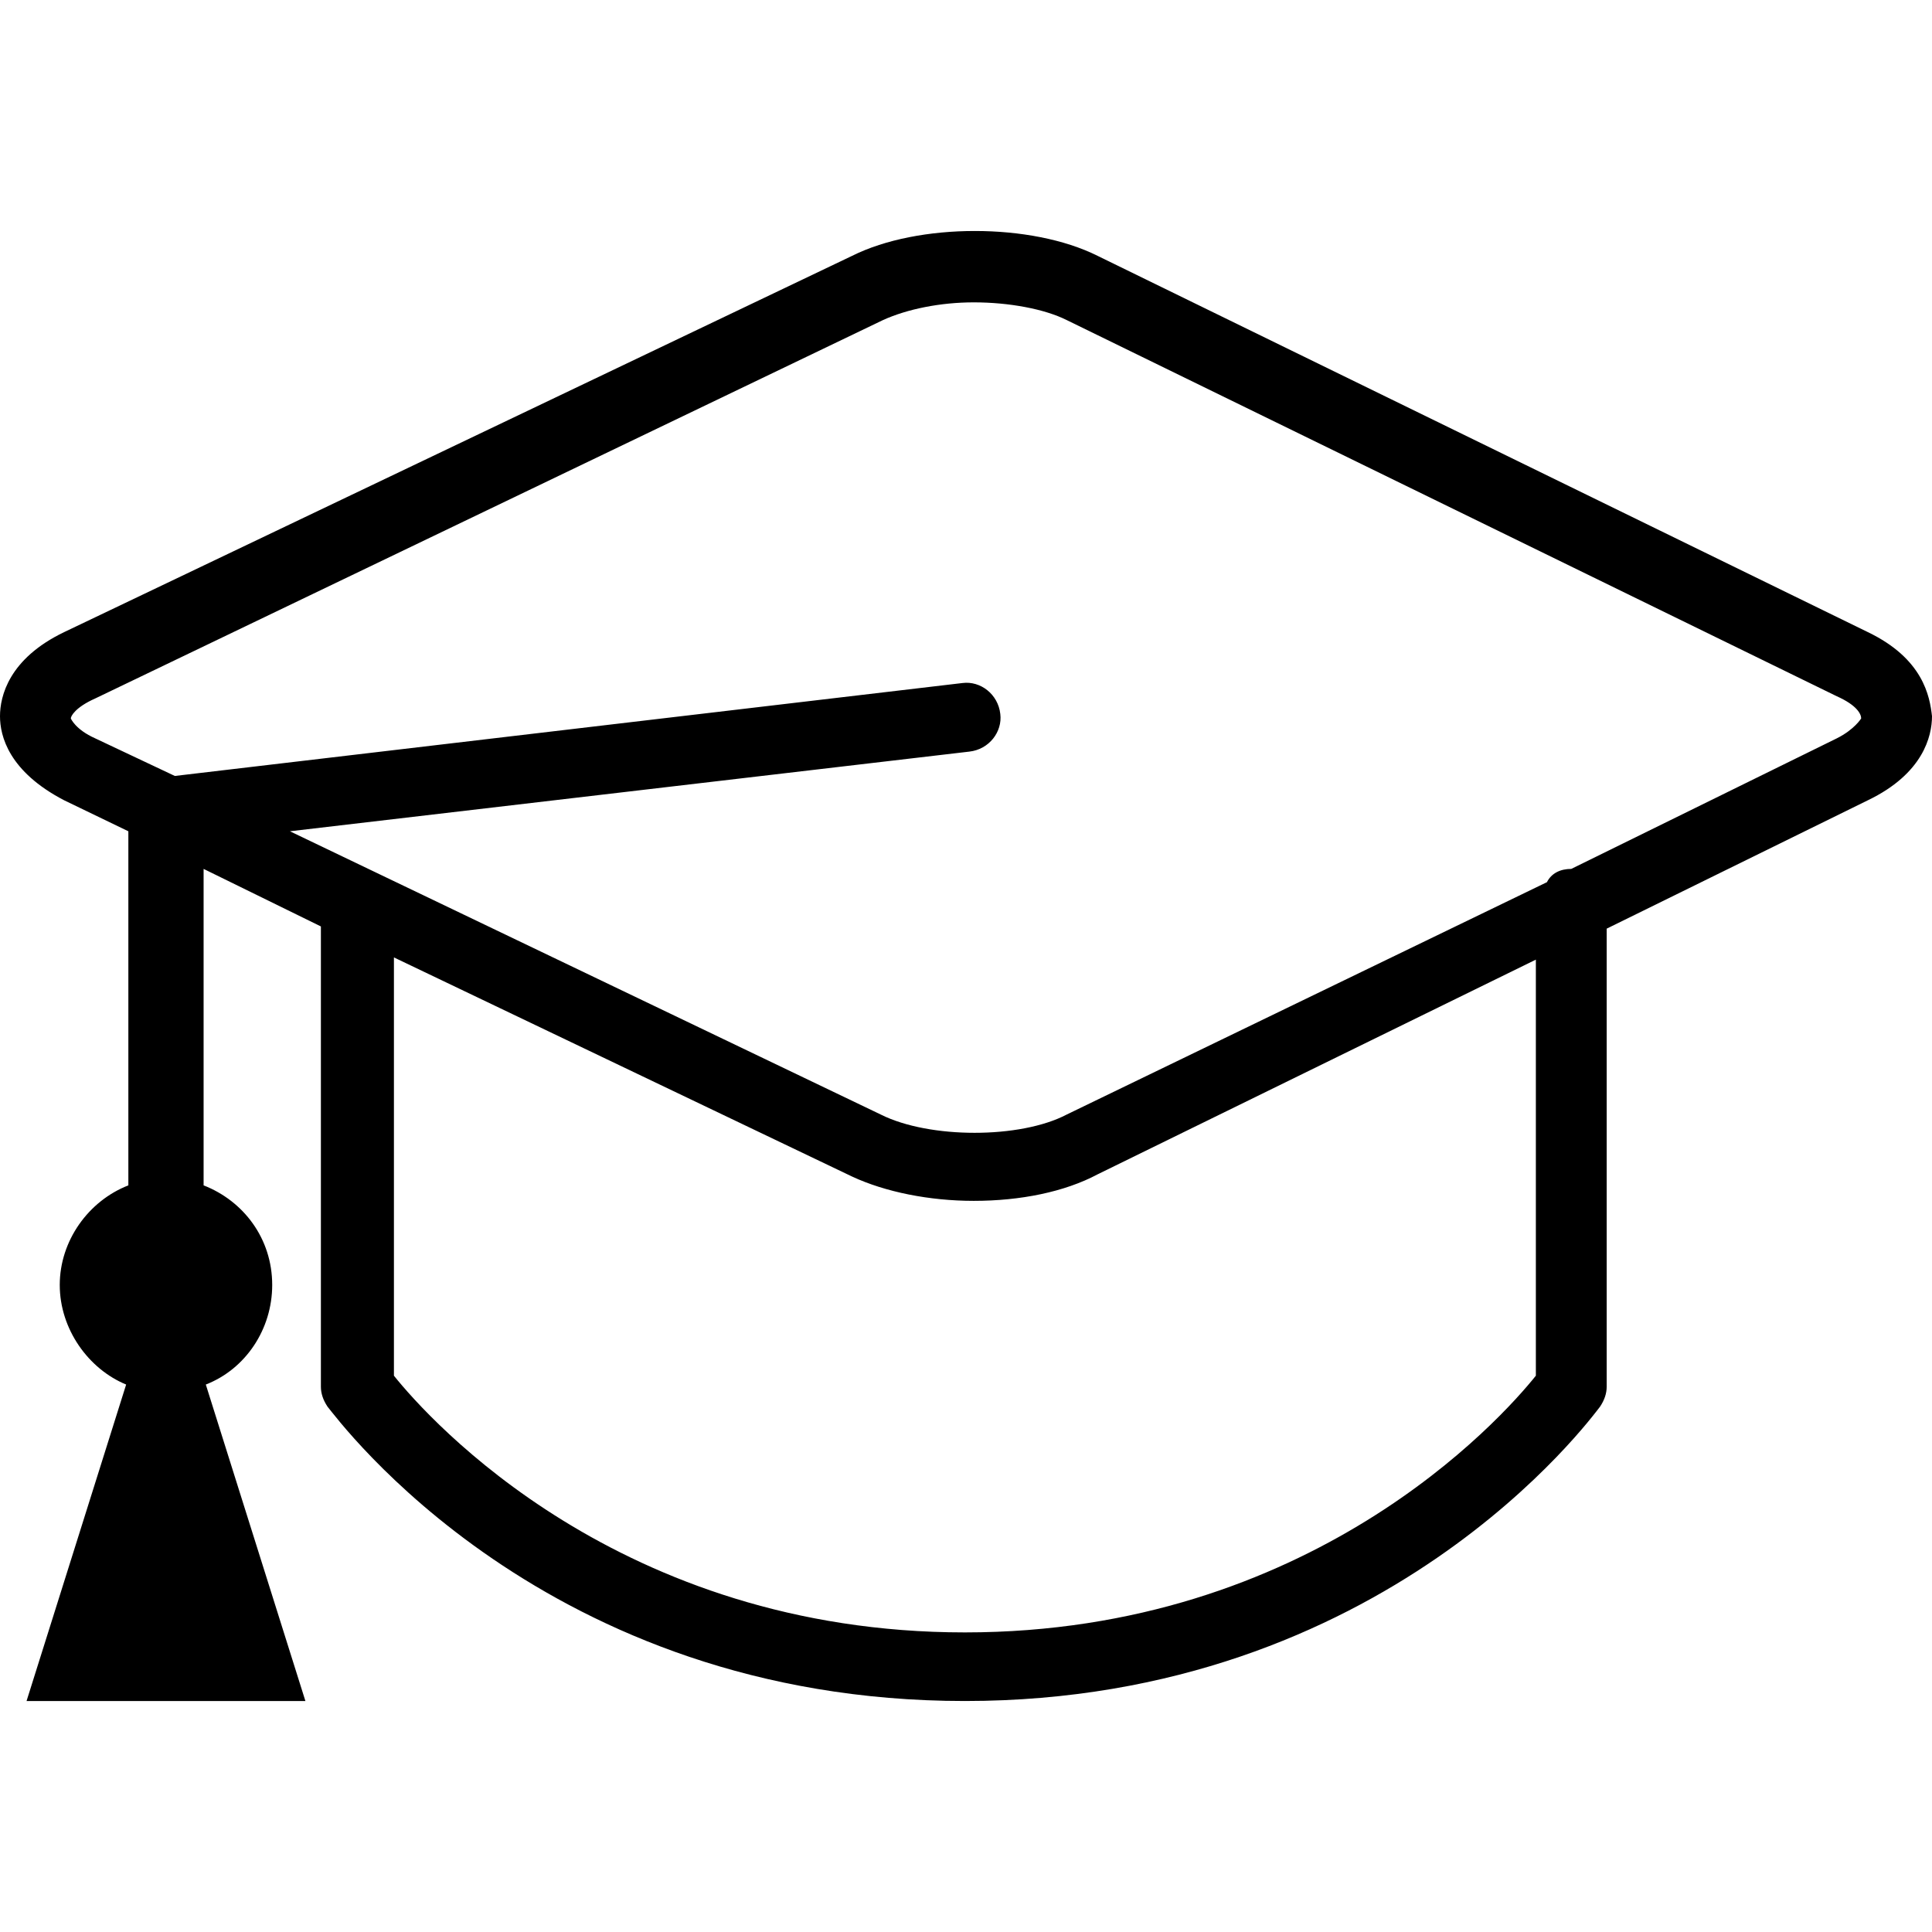
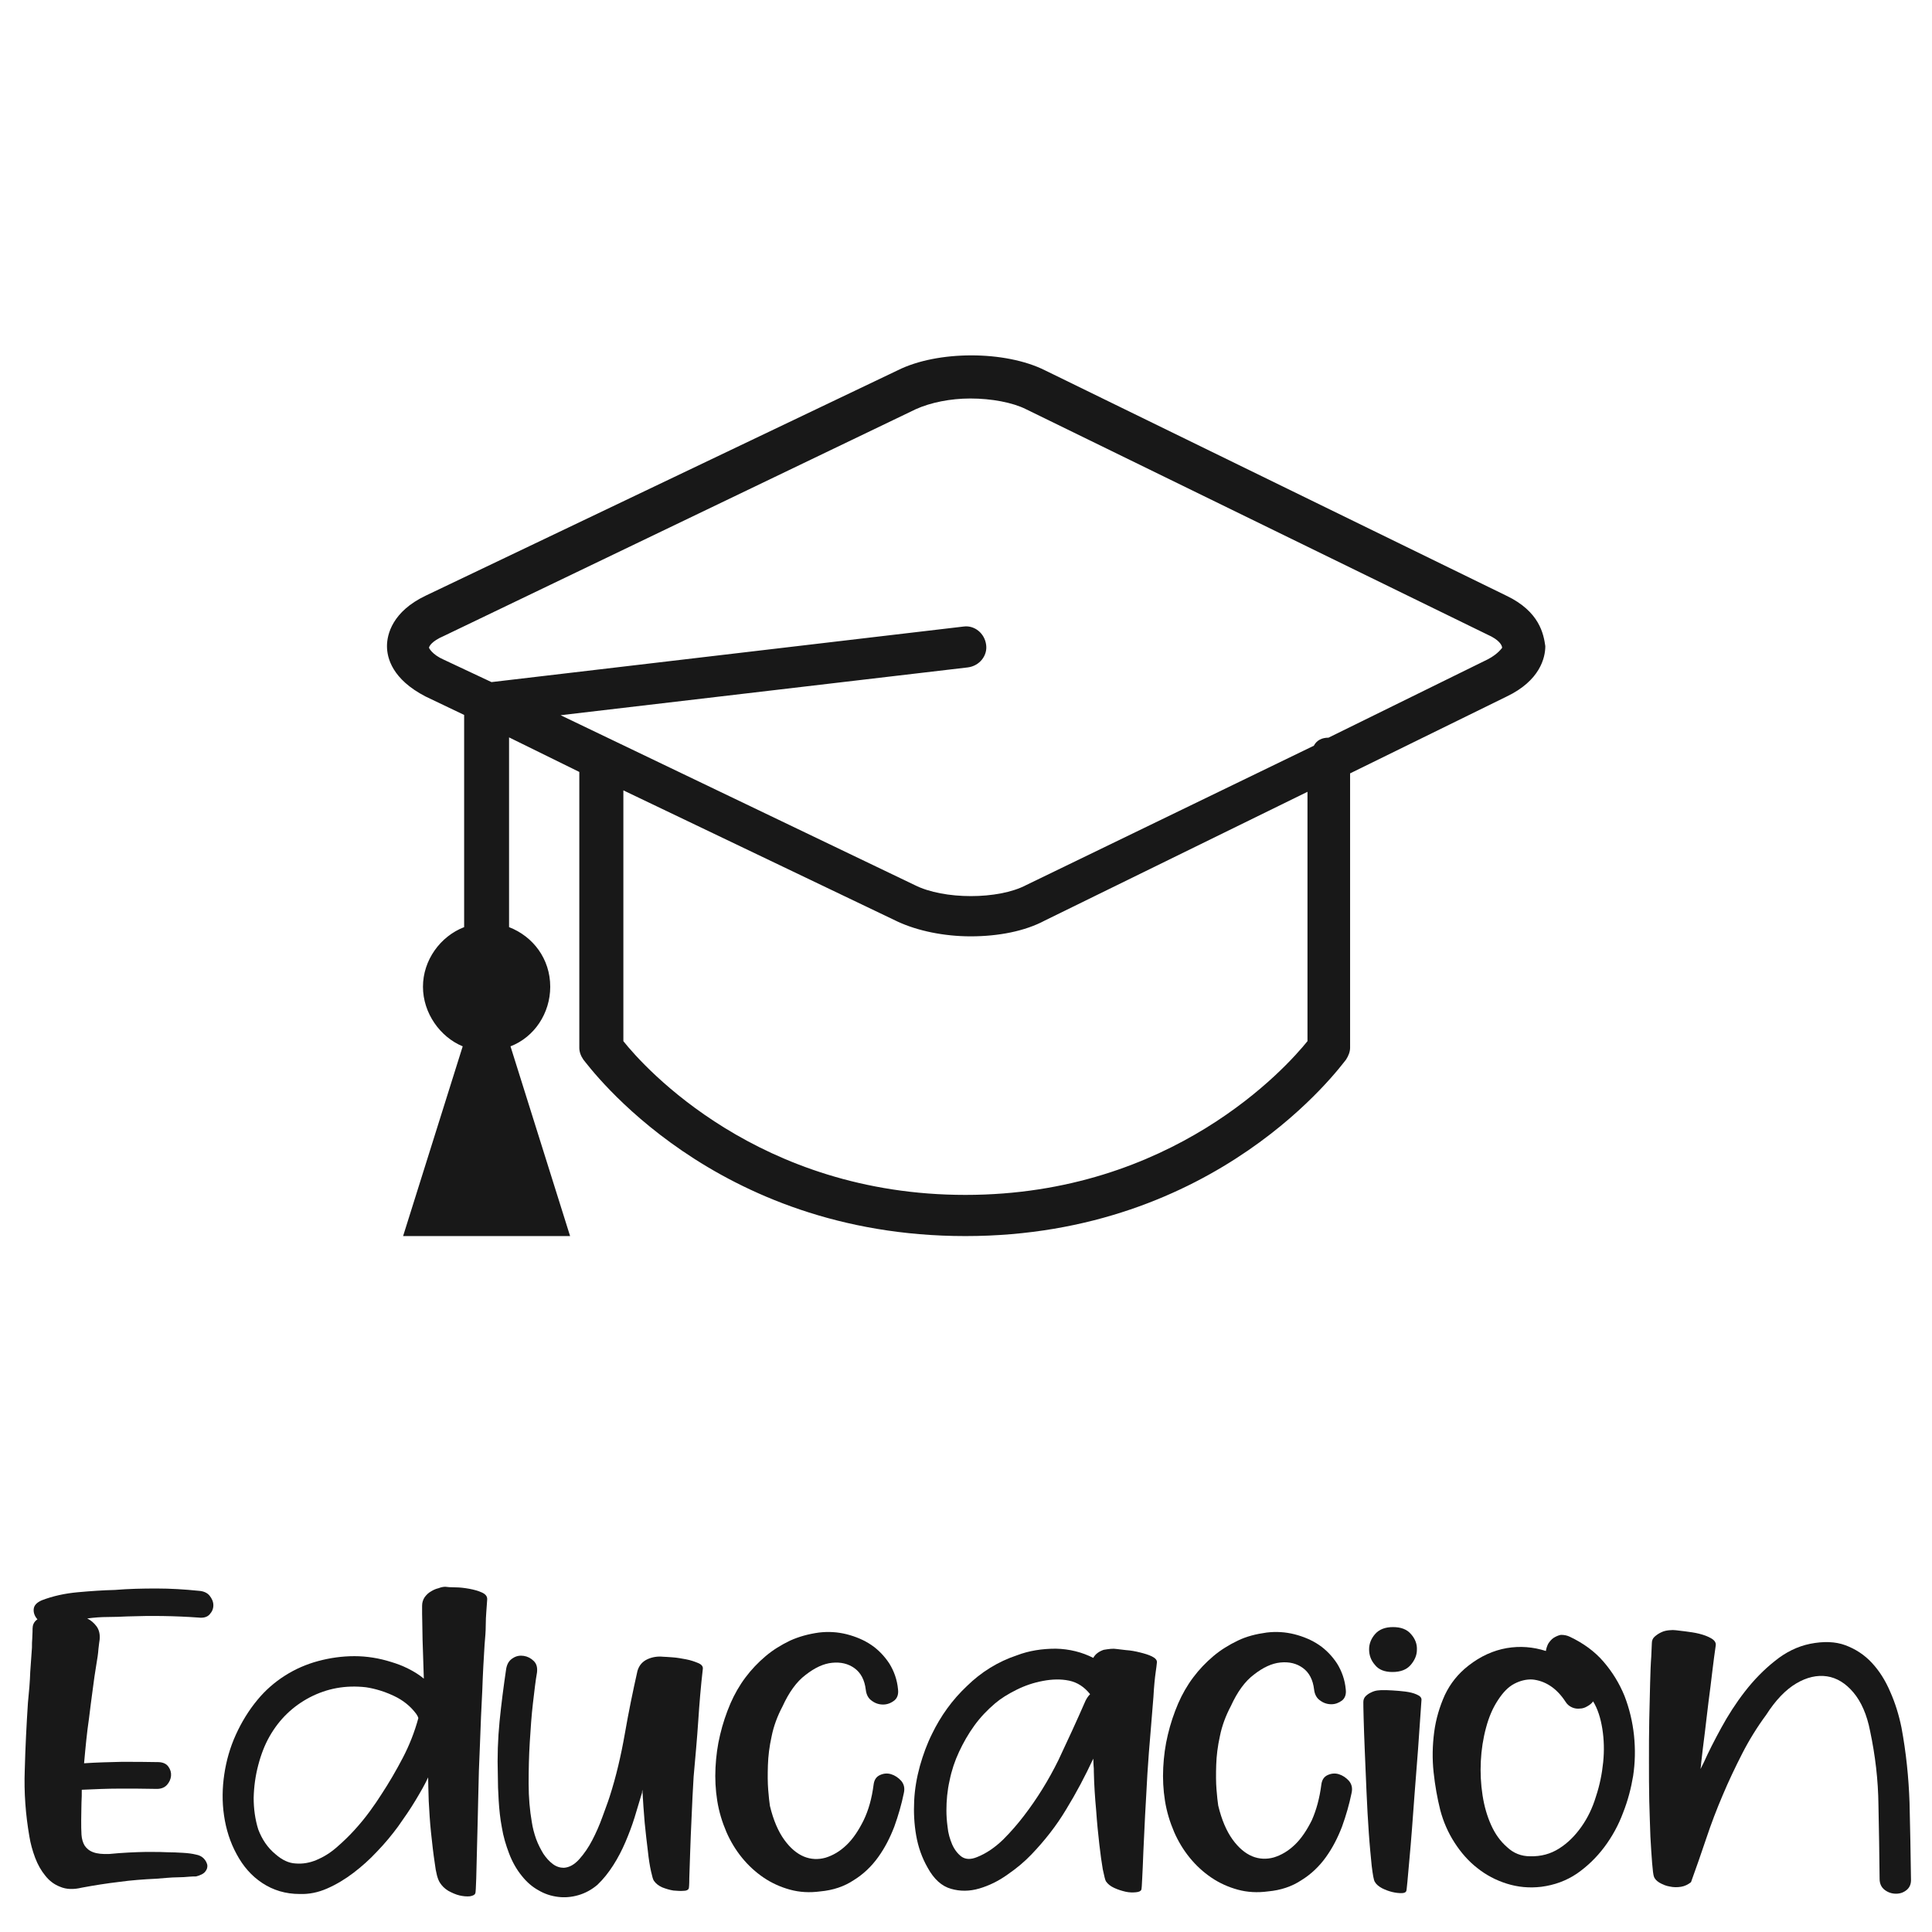
- <svg xmlns="http://www.w3.org/2000/svg" version="1.1" id="Capa_1" x="0px" y="0px" viewBox="0 0 349.2 349.2" style="enable-background:new 0 0 349.2 349.2;" xml:space="preserve">
+ <svg xmlns="http://www.w3.org/2000/svg" version="1.1" id="Capa_1" x="0px" y="0px" viewBox="-304 65 671 671" style="enable-background:new -304 65 671 671;" xml:space="preserve">
+   <style type="text/css">
+ 	.st0{fill:#181818;}
+ 	.st1{enable-background:new    ;}
+ </style>
  <g>
    <g>
-       <path d="M337.6,114.25l-139.2-68c-12-6-32.4-6-44.4,0l-142.4,68c-10,4.8-11.6,11.6-11.6,15.2c0,3.6,1.6,10,11.6,15.2l11.6,5.6v64    c-7.2,2.8-12.4,10-12.4,18s5.2,15.2,12,18l-18,57.2h50.4l-18-57.2c7.2-2.8,12-10,12-18c0-8.4-5.2-15.2-12.4-18v-57.2l21.2,10.4    v83.2c0,1.2,0.4,2.4,1.2,3.6c2,2.4,39.2,53.2,115.2,53.2s113.2-51.2,114.8-53.2c0.8-1.2,1.2-2.4,1.2-3.6v-82.8l47.2-23.2    c10-4.8,11.6-11.6,11.6-15.2C348.8,125.85,347.6,119.05,337.6,114.25z M277.6,248.65c-6.4,8-40.8,46.4-103.2,46.4    c-62.4,0-96.8-38.4-103.2-46.4v-75.6l82.8,39.6c6,2.8,14,4.4,22,4.4c8.4,0,16.4-1.6,22.4-4.8l79.2-38.8V248.65z M332,133.45    l-48,23.6c-2,0-3.6,0.8-4.4,2.4l-86.8,42c-8.4,4.4-24.8,4.4-33.6,0l-106.8-51.2l122.8-14.4c3.6-0.4,6-3.6,5.6-6.8    c-0.4-3.6-3.6-6-6.8-5.6l-142.4,16.8l-14.4-6.8c-3.6-1.6-4.4-3.6-4.4-3.6c0-0.4,0.8-2,4.4-3.6l142.4-68.4c4.4-2,10.4-3.2,16.4-3.2    c6.4,0,12.8,1.2,16.8,3.2l139.2,68c3.6,1.6,4.4,3.2,4.4,4C336.4,129.85,335.2,131.85,332,133.45z" />
+       <path class="st0" d="M219.2,271.9L58.9,193.6c-13.8-6.9-37.3-6.9-51.1,0l-164,78.3c-11.5,5.5-13.4,13.4-13.4,17.5    s1.8,11.5,13.4,17.5l13.4,6.4V387c-8.3,3.2-14.3,11.5-14.3,20.7s6,17.5,13.8,20.7l-20.7,65.9h58l-20.7-65.9    c8.3-3.2,13.8-11.5,13.8-20.7c0-9.7-6-17.5-14.3-20.7v-65.9l24.4,12v95.8c0,1.4,0.5,2.8,1.4,4.1c2.3,2.8,45.1,61.3,132.7,61.3    s130.3-59,132.2-61.3c0.9-1.4,1.4-2.8,1.4-4.1v-95.3l54.4-26.7c11.5-5.5,13.4-13.4,13.4-17.5C232.1,285.2,230.7,277.4,219.2,271.9    z M150.1,426.6c-7.4,9.2-47,53.4-118.8,53.4s-111.5-44.2-118.8-53.4v-87.1l95.3,45.6c6.9,3.2,16.1,5.1,25.3,5.1    c9.7,0,18.9-1.8,25.8-5.5l91.2-44.7V426.6z M212.7,294l-55.3,27.2c-2.3,0-4.1,0.9-5.1,2.8l-99.9,48.4c-9.7,5.1-28.6,5.1-38.7,0    l-123-59l141.4-16.6c4.1-0.5,6.9-4.1,6.4-7.8c-0.5-4.1-4.1-6.9-7.8-6.4l-164,19.3l-16.6-7.8c-4.1-1.8-5.1-4.1-5.1-4.1    c0-0.5,0.9-2.3,5.1-4.1l164-78.8c5.1-2.3,12-3.7,18.9-3.7c7.4,0,14.7,1.4,19.3,3.7l160.3,78.3c4.1,1.8,5.1,3.7,5.1,4.6    C217.8,289.8,216.4,292.1,212.7,294z" />
    </g>
  </g>
-   <g>
- </g>
-   <g>
- </g>
-   <g>
- </g>
-   <g>
- </g>
-   <g>
- </g>
-   <g>
- </g>
-   <g>
- </g>
-   <g>
- </g>
-   <g>
- </g>
-   <g>
- </g>
-   <g>
- </g>
-   <g>
- </g>
-   <g>
- </g>
-   <g>
- </g>
-   <g>
- </g>
+   <g class="st1">
+     <path class="st0" d="M-235,626.8c-8.3-0.6-16.5-0.7-24.8-0.4c-2.2,0.1-4.4,0.2-6.8,0.2c-2.4,0-4.8,0.2-7.1,0.5   c1.2,0.6,2.3,1.5,3.2,2.7c0.9,1.2,1.3,2.8,1.1,4.7c-0.1,0.5-0.2,1.5-0.4,3.1c-0.1,1.6-0.4,3.6-0.8,5.9c-0.4,2.4-0.8,5.1-1.2,8.3   c-0.4,3.2-0.9,6.5-1.3,10.1c-0.7,4.7-1.2,9.9-1.7,15.5c4.4-0.3,8.8-0.4,13-0.5c4.3,0,8.6,0,13,0.1c1.5,0.1,2.6,0.6,3.3,1.6   c0.7,1,1,2,0.9,3.2c-0.1,1.1-0.6,2.2-1.4,3.1c-0.8,0.9-2,1.4-3.5,1.4c-4.4-0.1-8.7-0.1-13-0.1c-4.2,0-8.6,0.2-13.1,0.4   c0,1.4,0,2.9-0.1,4.4c0,1.6-0.1,3.6-0.1,6.1c0,1.9,0,3.6,0.1,5.1c0.1,1.5,0.5,2.8,1.1,3.8c0.7,1,1.6,1.8,3,2.3   c1.3,0.5,3.2,0.7,5.6,0.6c2.2-0.2,4.4-0.4,6.7-0.5c2.3-0.1,4.2-0.2,5.6-0.2c0.6,0,1.6,0,3,0s3,0,4.8,0.1c1.8,0,3.6,0.1,5.4,0.2   c1.8,0.1,3.3,0.3,4.5,0.6c1.1,0.2,2,0.6,2.7,1.3s1.1,1.5,1.3,2.3c0.1,0.8-0.1,1.6-0.7,2.3c-0.6,0.8-1.7,1.3-3.2,1.7   c-0.6,0-1.4,0-2.5,0.1c-1.1,0.1-2.4,0.2-3.7,0.2c-1.3,0-2.7,0.1-4,0.2c-1.4,0.1-2.6,0.2-3.7,0.3c-4.2,0.2-8.5,0.5-12.8,1.1   c-4.3,0.5-8.7,1.2-13,2c-2.9,0.7-5.4,0.6-7.5-0.3c-2.1-0.8-3.8-2.1-5.2-3.9c-1.4-1.7-2.6-3.8-3.5-6.2c-0.9-2.4-1.6-4.9-2-7.4   c-1.3-7.5-1.9-15.2-1.6-23.1c0.2-7.8,0.6-15.6,1.1-23.3c0.4-3.9,0.7-7.5,0.8-10.7c0.2-3.2,0.4-6,0.6-8.5c0-1.1,0-2.2,0.1-3.1   c0-0.9,0.1-1.7,0.1-2.4c0-0.8,0-1.4,0.1-2c0.2-0.9,0.7-1.7,1.6-2.3c-0.9-1-1.4-2.2-1.3-3.5c0.1-1.3,1-2.3,2.8-3.1   c3.9-1.5,8.1-2.4,12.5-2.8c4.4-0.4,8.7-0.7,12.9-0.8c4.8-0.4,9.6-0.5,14.5-0.5c4.8,0,9.7,0.3,14.6,0.8c1.7,0.1,3,0.7,3.8,1.7   c0.8,1,1.3,2.1,1.3,3.3c0,1.2-0.4,2.2-1.3,3.2C-232,626.6-233.3,627-235,626.8z" />
+     <path class="st0" d="M-149.3,616.1c0.7,0.1,1.8,0.2,3.4,0.2c1.6,0,3.2,0.2,4.9,0.5c1.6,0.3,3.1,0.7,4.4,1.3   c1.3,0.6,1.9,1.4,1.8,2.5c-0.1,1.2-0.2,2.6-0.3,4.2c-0.1,1.3-0.2,3-0.2,4.9c0,2-0.2,4.1-0.4,6.5c-0.3,4.7-0.6,10-0.8,15.9   c-0.3,5.9-0.6,12.1-0.8,18.5c-0.3,6.3-0.5,12.5-0.6,18.5c-0.1,6.1-0.3,11.5-0.4,16.4c-0.1,4.8-0.2,8.8-0.3,11.9   c-0.1,3.1-0.2,4.8-0.3,5.1c-0.2,0.6-0.8,0.9-1.9,1.1c-1.1,0.1-2.3,0-3.6-0.3c-1.3-0.3-2.6-0.9-3.9-1.6c-1.3-0.8-2.2-1.7-2.9-2.8   c-0.8-1.2-1.4-3.5-1.8-6.8c-0.5-3.3-0.9-6.8-1.3-10.6c-0.4-3.8-0.6-7.4-0.8-11c-0.1-3.6-0.2-6.3-0.2-8.2c-1.1,2.4-2.6,5-4.4,8   c-1.8,3-3.8,5.9-6,9c-2.2,3-4.6,5.9-7.3,8.7c-2.6,2.8-5.4,5.3-8.3,7.5c-2.9,2.2-5.9,4-9.1,5.4c-3.2,1.4-6.3,2-9.5,1.9   c-4.9,0-9.2-1.3-13-3.8c-3.8-2.5-6.7-5.9-8.9-10c-2.3-4.2-3.7-8.7-4.4-13.5c-0.7-4.8-0.6-9.6,0.1-14.3c0.7-4.7,2-9.3,4-13.7   c2-4.4,4.5-8.5,7.5-12.1c2.7-3.3,5.9-6.1,9.5-8.4c3.6-2.3,7.5-4,11.6-5.1c4.1-1.1,8.3-1.7,12.6-1.7c4.3,0,8.6,0.7,12.7,2   c2,0.6,3.9,1.3,5.9,2.3c2,1,3.8,2.1,5.5,3.5c-0.1-3.3-0.2-6.4-0.3-9.3c-0.1-2.9-0.2-5.5-0.2-7.7c0-2.2-0.1-4-0.1-5.5   c0-1.5,0-2.4,0-2.8c0-1.1,0.3-2.1,0.9-3c0.6-0.8,1.3-1.5,2.2-2c0.8-0.5,1.7-0.9,2.6-1.1C-150.7,616.2-149.9,616.1-149.3,616.1z    M-208.3,709c2.3,2,4.6,3.1,7,3.2c2.4,0.2,4.8-0.2,7.2-1.2c2.4-1,4.7-2.4,6.9-4.3c2.2-1.9,4.3-3.9,6.3-6.1c2-2.2,3.8-4.4,5.4-6.6   c1.6-2.2,2.9-4.1,3.9-5.7c2.7-4.1,5.2-8.4,7.5-12.8c2.3-4.4,4.1-9,5.4-13.8c-0.1-0.4-0.3-0.8-0.7-1.4c-2-2.7-4.6-4.8-7.8-6.3   c-3.2-1.5-6.4-2.5-9.7-3c-7.1-0.8-13.5,0.4-19.5,3.5c-5.9,3.1-10.6,7.6-14,13.6c-1.6,2.8-2.9,6.1-3.9,9.9c-1,3.8-1.5,7.5-1.6,11.4   c0,3.8,0.5,7.5,1.6,11C-213,703.8-211.1,706.7-208.3,709z" />
+     <path class="st0" d="M-73.7,640.4c0.6,0,1.6,0.1,3.2,0.2c1.6,0.1,3.2,0.4,4.8,0.7c1.6,0.3,3,0.8,4.2,1.3c1.2,0.5,1.7,1.2,1.6,2   c-0.7,6-1.2,12.1-1.6,18.2c-0.4,6.1-1,12.5-1.6,19.3c-0.3,4.7-0.5,9.3-0.7,13.9c-0.2,4.6-0.4,8.7-0.5,12.3   c-0.1,3.6-0.2,6.6-0.3,8.9c0,2.3-0.1,3.5-0.2,3.7c-0.2,0.5-0.8,0.8-1.8,0.8c-1,0.1-2.2,0-3.5-0.1c-1.3-0.2-2.6-0.6-3.9-1.1   c-1.3-0.6-2.2-1.3-2.9-2.3c-0.3-0.4-0.6-1.5-1-3.3c-0.4-1.8-0.8-4.2-1.1-7.1c-0.4-2.9-0.7-6.1-1.1-9.8c-0.3-3.7-0.6-7.5-0.8-11.4   c-0.1,0.4-0.1,0.6-0.1,0.8c0,0.1,0,0.3-0.1,0.5c-0.8,2.6-1.6,5.4-2.5,8.3c-0.9,2.9-2,5.8-3.2,8.6c-1.2,2.8-2.6,5.5-4.2,8   c-1.6,2.5-3.4,4.8-5.5,6.8c-2,1.7-4.2,2.9-6.6,3.6c-2.4,0.7-4.8,0.9-7.1,0.6c-2.4-0.3-4.6-1-6.8-2.3c-2.2-1.2-4.1-2.9-5.7-4.9   c-1.9-2.3-3.4-5-4.5-7.9c-1.1-2.9-2-5.9-2.5-9c-0.6-3.1-0.9-6.2-1.1-9.3c-0.2-3.1-0.3-6.1-0.3-9c-0.2-6.2,0-12.4,0.6-18.5   c0.6-6.1,1.4-12.2,2.3-18.3c0.3-1.7,1-2.9,2.3-3.7c1.2-0.8,2.5-1,3.8-0.8c1.3,0.2,2.5,0.8,3.5,1.8c1,1,1.3,2.3,1.1,4   c-0.5,2.8-0.9,6.3-1.4,10.6c-0.5,4.2-0.8,8.7-1.1,13.5c-0.3,4.8-0.4,9.6-0.4,14.5c0,4.8,0.4,9.3,1.1,13.3c0.3,2,0.8,3.9,1.5,5.9   c0.7,1.9,1.6,3.6,2.5,5.1c1,1.5,2.1,2.7,3.3,3.6c1.2,0.9,2.5,1.3,3.8,1.3c1.9-0.1,3.7-1.1,5.4-3c1.7-1.9,3.2-4.1,4.5-6.6   c1.3-2.5,2.5-5.2,3.5-8c1-2.8,1.9-5.1,2.5-7c2.3-7.1,4-14.5,5.3-21.9c1.3-7.5,2.8-14.8,4.4-21.9c0.6-2,1.8-3.3,3.6-4.1   C-77.4,640.5-75.6,640.2-73.7,640.4z" />
+     <path class="st0" d="M-0.6,684.9c0.2-1.7,0.9-2.8,2.2-3.4c1.3-0.6,2.6-0.7,3.9-0.3c1.3,0.4,2.5,1.2,3.5,2.3c1,1.2,1.3,2.6,0.9,4.3   c-0.8,3.9-1.9,7.7-3.3,11.6c-1.5,3.9-3.3,7.4-5.6,10.6c-2.3,3.2-5.1,5.9-8.5,8c-3.3,2.2-7.2,3.5-11.6,3.9   c-3.7,0.5-7.2,0.3-10.5-0.6c-3.3-0.9-6.4-2.3-9.2-4.2c-2.8-1.9-5.3-4.2-7.5-6.9c-2.2-2.7-4-5.7-5.4-8.9c-1.5-3.5-2.6-7.1-3.2-10.9   c-0.6-3.8-0.8-7.6-0.6-11.5c0.2-3.9,0.7-7.7,1.6-11.4c0.9-3.8,2.1-7.4,3.6-10.9c1.4-3.2,3.1-6.2,5.2-9c2.1-2.8,4.4-5.2,7-7.4   c2.6-2.2,5.4-3.9,8.5-5.4c3.1-1.4,6.4-2.3,10-2.8c3.3-0.4,6.5-0.2,9.7,0.6c3.1,0.8,6,2,8.5,3.7c2.5,1.7,4.6,3.9,6.3,6.5   c1.6,2.6,2.7,5.6,3,9c0.2,1.7-0.3,3-1.3,3.8C5.3,656.6,4,657,2.7,657c-1.4,0-2.7-0.4-3.9-1.3c-1.2-0.8-1.9-2.1-2.1-3.8   c-0.4-3.4-1.7-5.9-3.9-7.5c-2.2-1.6-4.8-2.2-7.8-1.9c-3,0.3-6,1.7-9.2,4.2c-3.2,2.4-5.8,6.1-8,10.9c-1.8,3.4-3.1,6.9-3.8,10.4   c-0.8,3.6-1.2,6.9-1.3,10.1c-0.1,3.2-0.1,6,0.1,8.5c0.2,2.5,0.4,4.3,0.6,5.6c1.2,5,2.9,8.9,5,11.8c2.1,2.9,4.4,4.8,6.8,5.8   c2.4,1,5,1.1,7.5,0.4c2.6-0.8,5-2.2,7.3-4.4c2.3-2.2,4.2-5.1,5.9-8.5C-2.3,693.6-1.2,689.5-0.6,684.9z" />
+     <path class="st0" d="M83.7,637.7c0.7,0.1,1.8,0.2,3.4,0.4c1.6,0.1,3.2,0.4,4.8,0.8c1.6,0.4,3,0.8,4.2,1.4c1.2,0.6,1.8,1.3,1.7,2.1   c-0.1,0.9-0.2,2-0.4,3.2c-0.3,2.1-0.6,5-0.8,8.7c-0.3,3.6-0.6,7.7-1,12.3c-0.4,4.7-0.8,9.5-1.1,14.5c-0.3,4.9-0.5,9.7-0.8,14.4   c-0.2,4.7-0.4,8.9-0.6,12.6c-0.1,3.7-0.3,6.8-0.4,9.2c-0.1,2.4-0.2,3.7-0.3,4c-0.2,0.5-0.8,0.8-1.9,0.9c-1.1,0.1-2.3,0.1-3.6-0.2   c-1.3-0.3-2.6-0.7-3.9-1.3c-1.3-0.6-2.2-1.3-2.9-2.3c-0.3-0.5-0.6-1.9-1.1-4.2c-0.4-2.3-0.8-5.2-1.2-8.7c-0.4-3.5-0.8-7.4-1.1-11.8   c-0.4-4.3-0.7-8.7-0.8-13.3c0-0.8,0-1.5-0.1-2.3c0-0.8-0.1-1.6-0.1-2.3c-2.8,6-5.9,11.9-9.4,17.6c-3.4,5.7-7.5,10.9-12.1,15.7   c-2.3,2.4-5,4.7-8.2,6.9c-3.2,2.3-6.5,3.9-9.9,4.9s-6.7,1-9.8,0.1c-3.2-0.9-5.9-3.3-8.1-7.3c-2-3.5-3.3-7.2-4-11.2   c-0.7-4-0.9-8-0.7-12.1c0.2-4.1,0.9-8.1,2-12.1c1.1-3.9,2.5-7.7,4.2-11.1c3-6.2,7-11.8,12.1-16.6c5-4.9,10.8-8.5,17.4-10.7   c4.2-1.6,8.7-2.3,13.5-2.3c4.7,0.1,9.1,1.2,13,3.2c0.7-1.3,1.9-2.2,3.6-2.8C81.1,637.7,82.6,637.5,83.7,637.7z M73,655.7   c0.4-0.8,0.9-1.6,1.6-2.3c-2-2.5-4.4-4.1-7.3-4.7c-2.9-0.6-5.9-0.5-9.1,0.1c-3.2,0.6-6.2,1.6-9.2,3.1c-3,1.5-5.4,3-7.4,4.7   c-2.7,2.3-5.1,4.8-7.2,7.7c-2.1,2.9-3.8,5.9-5.3,9.1c-1.5,3.2-2.6,6.5-3.3,10c-0.8,3.5-1.1,7-1.1,10.4c0,1.6,0.1,3.5,0.4,5.7   c0.2,2.2,0.8,4.2,1.6,6.1c0.8,1.8,1.9,3.2,3.2,4.2c1.4,1,3.2,1.1,5.4,0.2c3.3-1.3,6.3-3.4,9.1-6.1c2.8-2.8,5.1-5.5,7.1-8.1   c4.7-6.1,8.7-12.6,12.1-19.5C66.8,669.5,70,662.6,73,655.7z" />
+     <path class="st0" d="M154.9,684.9c0.2-1.7,0.9-2.8,2.2-3.4c1.3-0.6,2.6-0.7,3.9-0.3c1.3,0.4,2.5,1.2,3.5,2.3c1,1.2,1.3,2.6,0.9,4.3   c-0.8,3.9-1.9,7.7-3.3,11.6c-1.5,3.9-3.3,7.4-5.6,10.6c-2.3,3.2-5.1,5.9-8.5,8c-3.3,2.2-7.2,3.5-11.6,3.9   c-3.7,0.5-7.2,0.3-10.5-0.6c-3.3-0.9-6.4-2.3-9.2-4.2c-2.8-1.9-5.3-4.2-7.5-6.9c-2.2-2.7-4-5.7-5.4-8.9c-1.5-3.5-2.6-7.1-3.2-10.9   c-0.6-3.8-0.8-7.6-0.6-11.5c0.2-3.9,0.7-7.7,1.6-11.4c0.9-3.8,2.1-7.4,3.6-10.9c1.4-3.2,3.1-6.2,5.2-9c2.1-2.8,4.4-5.2,7-7.4   c2.6-2.2,5.4-3.9,8.5-5.4s6.4-2.3,10-2.8c3.3-0.4,6.5-0.2,9.7,0.6c3.1,0.8,6,2,8.5,3.7c2.5,1.7,4.6,3.9,6.3,6.5   c1.6,2.6,2.7,5.6,3,9c0.2,1.7-0.3,3-1.3,3.8c-1.1,0.8-2.3,1.3-3.7,1.3c-1.4,0-2.7-0.4-3.9-1.3c-1.2-0.8-1.9-2.1-2.1-3.8   c-0.4-3.4-1.7-5.9-3.9-7.5c-2.2-1.6-4.8-2.2-7.8-1.9c-3,0.3-6,1.7-9.2,4.2c-3.2,2.4-5.8,6.1-8,10.9c-1.8,3.4-3.1,6.9-3.8,10.4   c-0.8,3.6-1.2,6.9-1.3,10.1c-0.1,3.2-0.1,6,0.1,8.5c0.2,2.5,0.4,4.3,0.6,5.6c1.2,5,2.9,8.9,5,11.8c2.1,2.9,4.4,4.8,6.8,5.8   c2.4,1,5,1.1,7.5,0.4c2.6-0.8,5-2.2,7.3-4.4c2.3-2.2,4.2-5.1,5.9-8.5C153.2,693.6,154.3,689.5,154.9,684.9z" />
+     <path class="st0" d="M189.7,655.3c-0.8,12.1-1.6,23-2.4,32.7c-0.3,4.1-0.6,8.2-0.9,12.1c-0.3,3.9-0.6,7.5-0.9,10.7   c-0.3,3.2-0.5,5.8-0.7,7.8c-0.2,2-0.3,3.1-0.4,3.2c-0.2,0.5-0.8,0.7-1.7,0.7c-0.9,0-2-0.1-3.2-0.4c-1.2-0.3-2.3-0.7-3.5-1.3   c-1.1-0.6-2-1.3-2.5-2.2c-0.4-0.6-0.7-2.4-1.1-5.6c-0.3-3.1-0.7-7-1-11.4c-0.3-4.5-0.6-9.2-0.8-14.3c-0.2-5.1-0.4-9.8-0.6-14.2   c-0.2-4.4-0.3-8.2-0.4-11.4c-0.1-3.1-0.1-5-0.1-5.6c0-0.8,0.3-1.5,0.8-2c0.5-0.5,1.2-1,1.9-1.3c0.8-0.4,1.5-0.6,2.3-0.7   c0.8-0.1,1.5-0.1,2-0.1c0.6,0,1.6,0,3.1,0.1c1.5,0.1,3,0.2,4.5,0.4c1.5,0.2,2.8,0.5,3.9,1C189.2,654,189.7,654.6,189.7,655.3z    M179.6,645.7c-2.7,0-4.8-0.8-6.1-2.5c-1.4-1.6-2-3.4-2-5.4c0-1.9,0.7-3.7,2.1-5.3c1.4-1.6,3.5-2.4,6.2-2.4c2.8,0,4.9,0.8,6.3,2.5   c1.4,1.6,2.1,3.4,2,5.4c0,1.9-0.8,3.7-2.2,5.3C184.5,644.9,182.4,645.7,179.6,645.7z" />
+     <path class="st0" d="M241.3,633.5c4.6,2.2,8.5,5,11.6,8.6c3.1,3.6,5.5,7.5,7.3,11.9c1.7,4.4,2.8,9,3.3,13.7   c0.5,4.8,0.4,9.5-0.3,14.1c-0.7,4.2-1.8,8.5-3.5,12.8c-1.6,4.3-3.8,8.3-6.5,11.9c-2.7,3.6-5.9,6.7-9.5,9.2c-3.7,2.5-7.8,4-12.4,4.6   c-4.2,0.5-8.2,0.1-12-1.1c-3.8-1.2-7.2-3-10.2-5.4c-3.1-2.4-5.7-5.4-7.9-8.8c-2.2-3.4-3.9-7.2-5-11.4c-1-4-1.8-8.4-2.3-13.1   c-0.5-4.7-0.4-9.3,0.2-13.9c0.6-4.6,1.9-8.9,3.7-12.9c1.9-4,4.6-7.4,8.2-10.2c4.2-3.3,8.7-5.3,13.3-6.1c4.7-0.8,9.2-0.4,13.6,1   c0.1-0.8,0.4-1.7,0.8-2.5c0.5-0.8,1.1-1.5,1.8-2c0.8-0.5,1.6-0.9,2.6-1.1C239.3,632.8,240.3,633,241.3,633.5z M227.4,709.7   c3.8,0.1,7.1-0.8,10.1-2.7c3-1.9,5.5-4.4,7.7-7.5c2.2-3.1,3.9-6.6,5.1-10.6c1.3-3.9,2.1-7.9,2.5-11.9c0.4-4,0.3-7.8-0.3-11.6   c-0.6-3.7-1.6-6.9-3.2-9.5c-0.5,0.7-1.1,1.2-2,1.7c-0.8,0.5-1.7,0.8-2.6,0.8c-0.9,0.1-1.8,0-2.7-0.4c-0.9-0.4-1.7-1-2.3-2   c-1.5-2.3-3.3-4.2-5.3-5.5c-2-1.3-4.1-2-6.2-2.2c-2.1-0.1-4.2,0.4-6.3,1.5c-2.1,1.1-3.9,3-5.6,5.6c-1.8,2.7-3.2,5.9-4.2,9.7   c-1,3.7-1.6,7.6-1.8,11.6c-0.2,4,0,7.9,0.6,11.8c0.6,3.9,1.6,7.3,3,10.4c1.4,3.1,3.2,5.6,5.5,7.6   C221.6,708.6,224.3,709.7,227.4,709.7z" />
+     <path class="st0" d="M356.4,665c1.6,8.6,2.5,17.3,2.8,26.1c0.2,8.8,0.4,17.6,0.5,26.4c0.1,1.7-0.4,3-1.5,3.9   c-1.1,0.9-2.3,1.3-3.7,1.3c-1.4,0-2.7-0.4-3.9-1.3c-1.2-0.9-1.8-2.2-1.8-3.9c-0.1-8.6-0.2-17.1-0.4-25.7   c-0.1-8.6-1.1-17.1-2.9-25.6c-1.1-5.7-3.1-10.2-5.8-13.4c-2.7-3.2-5.8-5.1-9.2-5.6c-3.4-0.5-7,0.3-10.7,2.5   c-3.7,2.2-7.2,5.9-10.4,10.9c-3.1,4.2-5.9,8.7-8.3,13.4c-2.4,4.7-4.7,9.5-6.8,14.5c-2.1,4.9-4,9.9-5.7,15   c-1.7,5.1-3.5,10.2-5.3,15.2c-1,0.8-2.2,1.4-3.5,1.6c-1.3,0.2-2.6,0.2-3.9-0.1c-1.3-0.2-2.4-0.7-3.5-1.3c-1-0.6-1.7-1.3-2-2.2   c-0.2-0.6-0.4-2.1-0.6-4.6c-0.2-2.5-0.4-5.6-0.6-9.2c-0.1-3.7-0.3-7.8-0.4-12.4c-0.1-4.6-0.1-9.3-0.1-14.1c0-4.8,0-9.5,0.1-14.2   c0.1-4.7,0.2-8.8,0.3-12.6c0.1-3.7,0.2-6.8,0.4-9.3c0.1-2.5,0.2-4,0.2-4.6c0-0.9,0.3-1.7,1-2.3c0.7-0.6,1.4-1.1,2.3-1.5   c0.8-0.4,1.7-0.6,2.7-0.7c0.9-0.1,1.7-0.1,2.4,0c0.7,0.1,1.8,0.2,3.3,0.4s3.1,0.4,4.7,0.8c1.6,0.4,3,0.9,4.2,1.6   c1.2,0.7,1.7,1.5,1.6,2.4c-0.4,2.7-0.8,5.8-1.2,9.1c-0.4,3.3-0.8,6.8-1.3,10.4c-0.4,3.6-0.9,7.2-1.3,10.9   c-0.5,3.7-0.9,7.3-1.3,10.8c0,0.4,0,0.7-0.1,1c0,0.3-0.1,0.6-0.1,0.8c0.2-0.4,0.4-0.8,0.6-1.2c0.2-0.4,0.4-0.8,0.6-1.2   c1.6-3.6,3.6-7.5,6-11.9c2.4-4.4,5.1-8.6,8.2-12.6c3.1-4,6.6-7.6,10.4-10.6c3.8-3.1,7.9-5.1,12.3-6c4.6-0.9,8.7-0.8,12.2,0.5   c3.5,1.3,6.6,3.3,9.2,6.1c2.6,2.8,4.7,6.1,6.4,10.1C354.2,656.4,355.5,660.6,356.4,665z" />
+   </g>
</svg>
